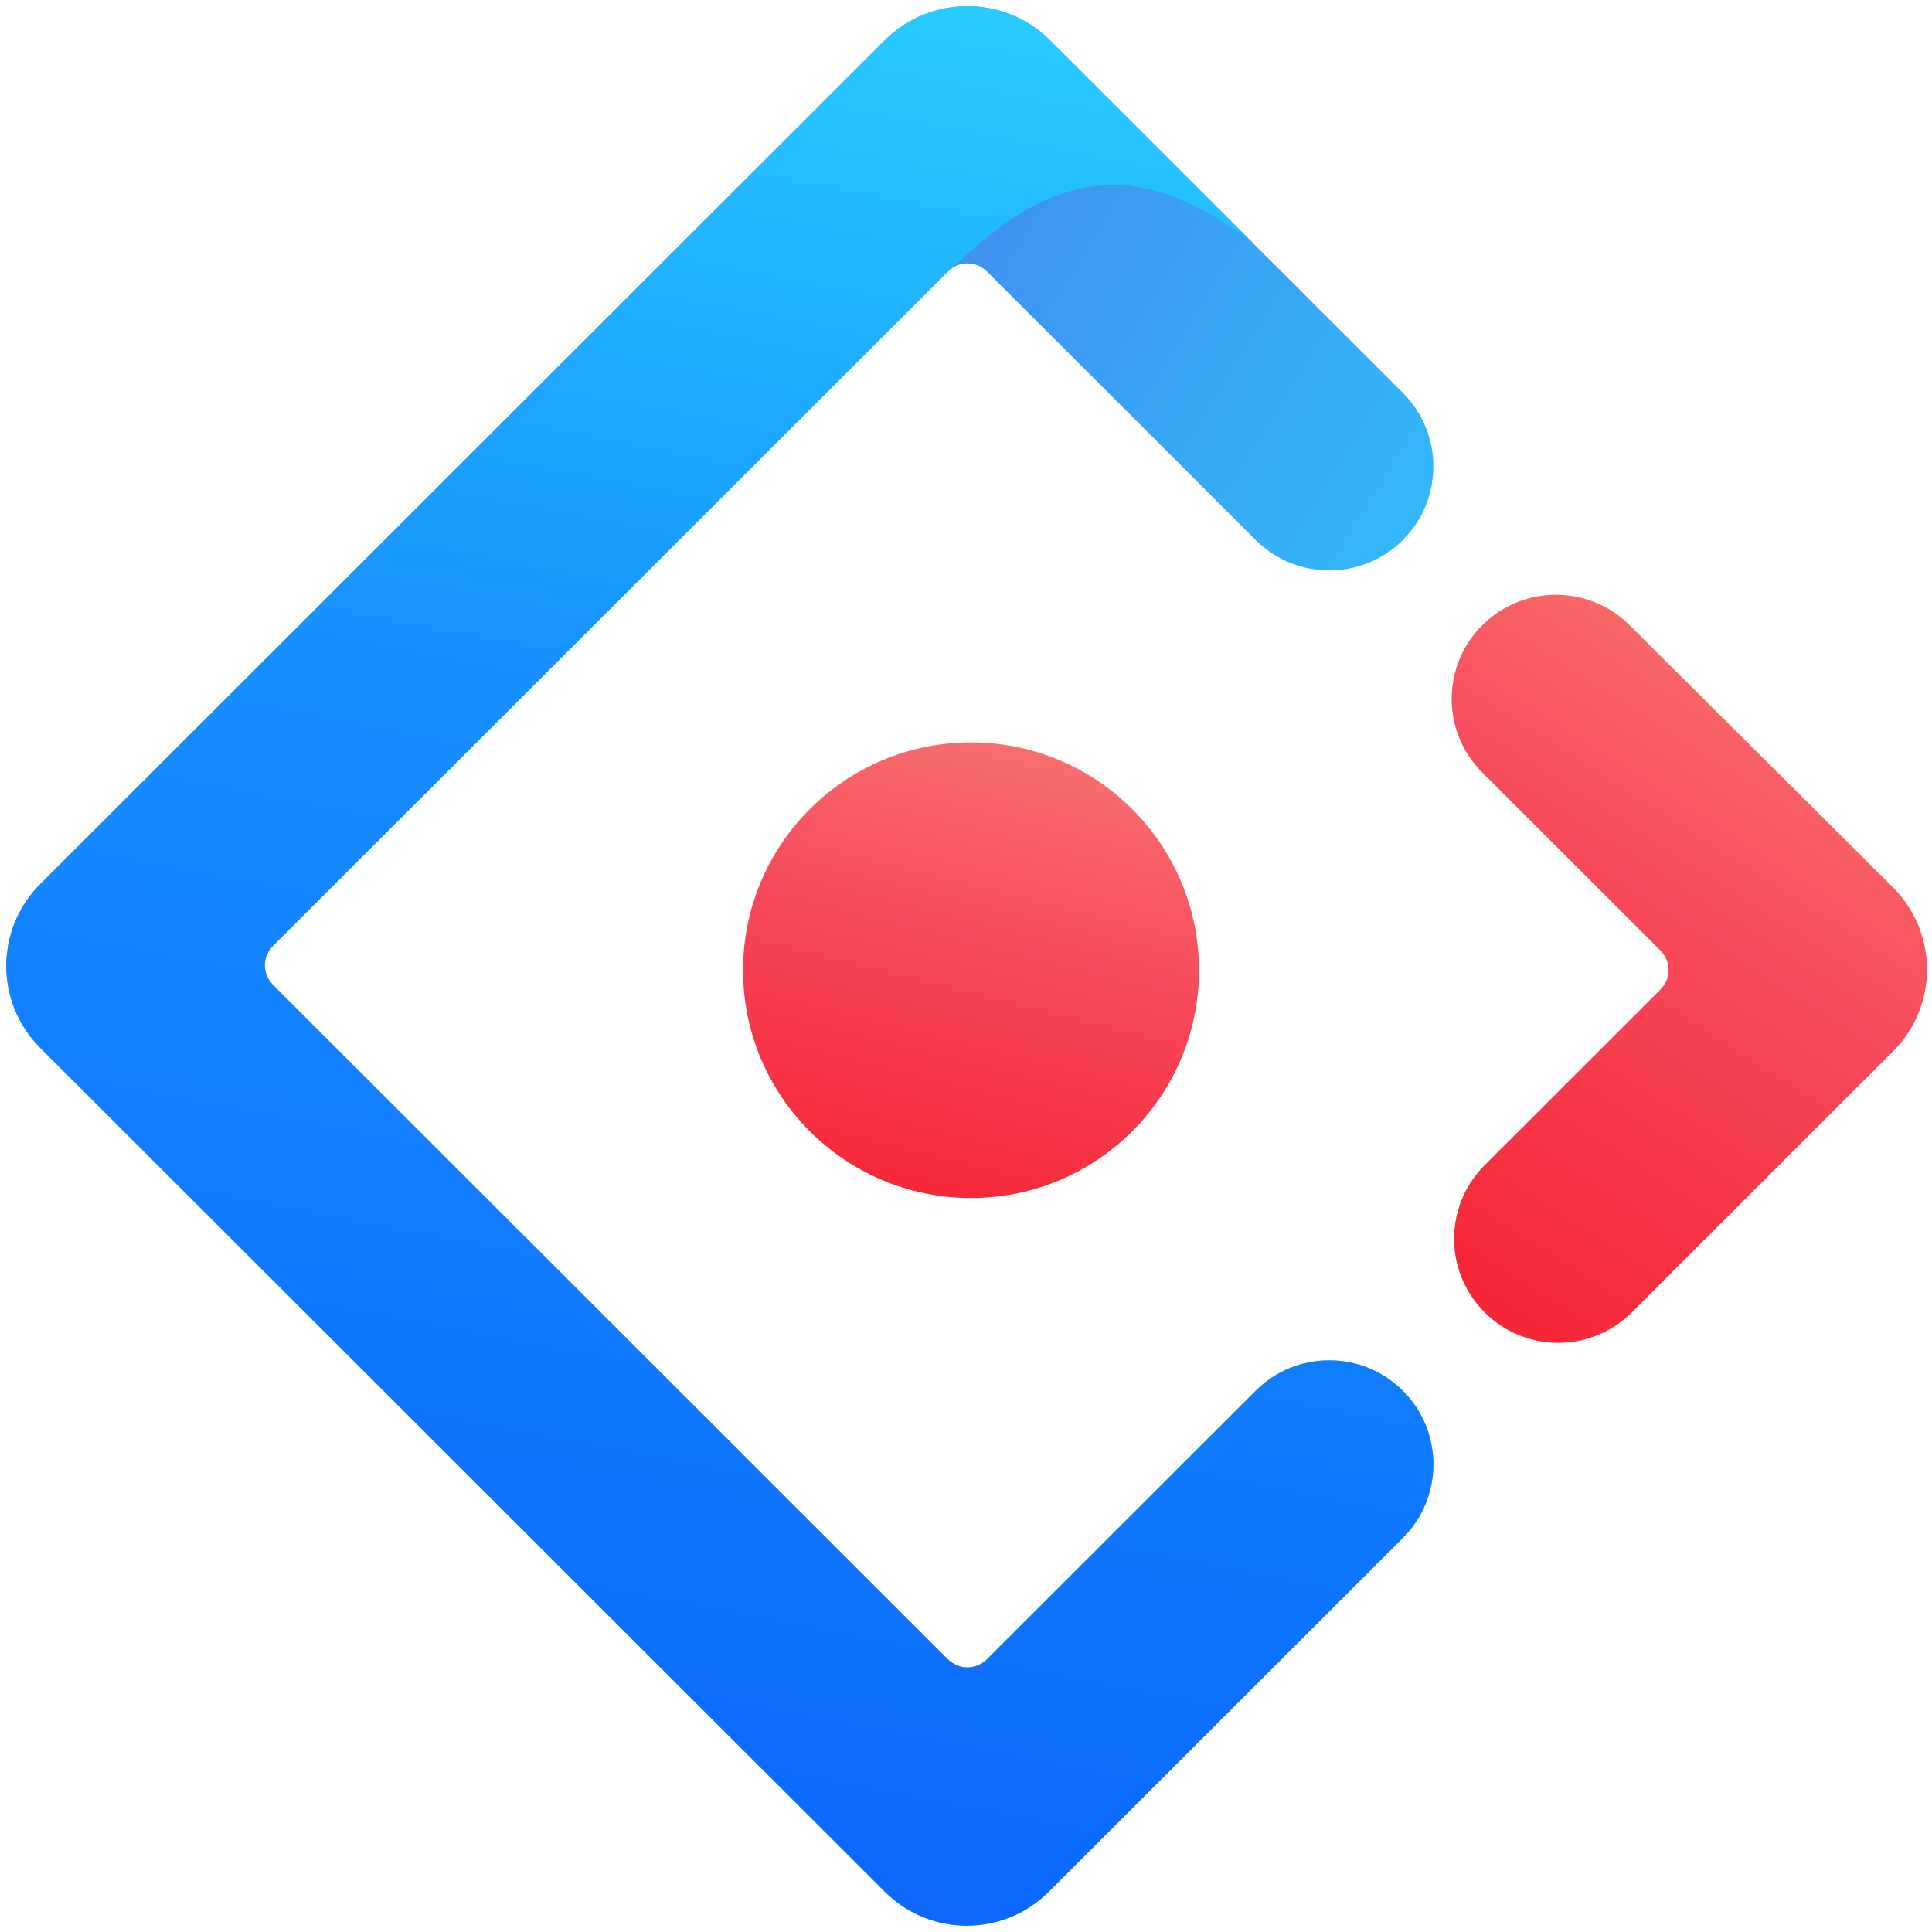
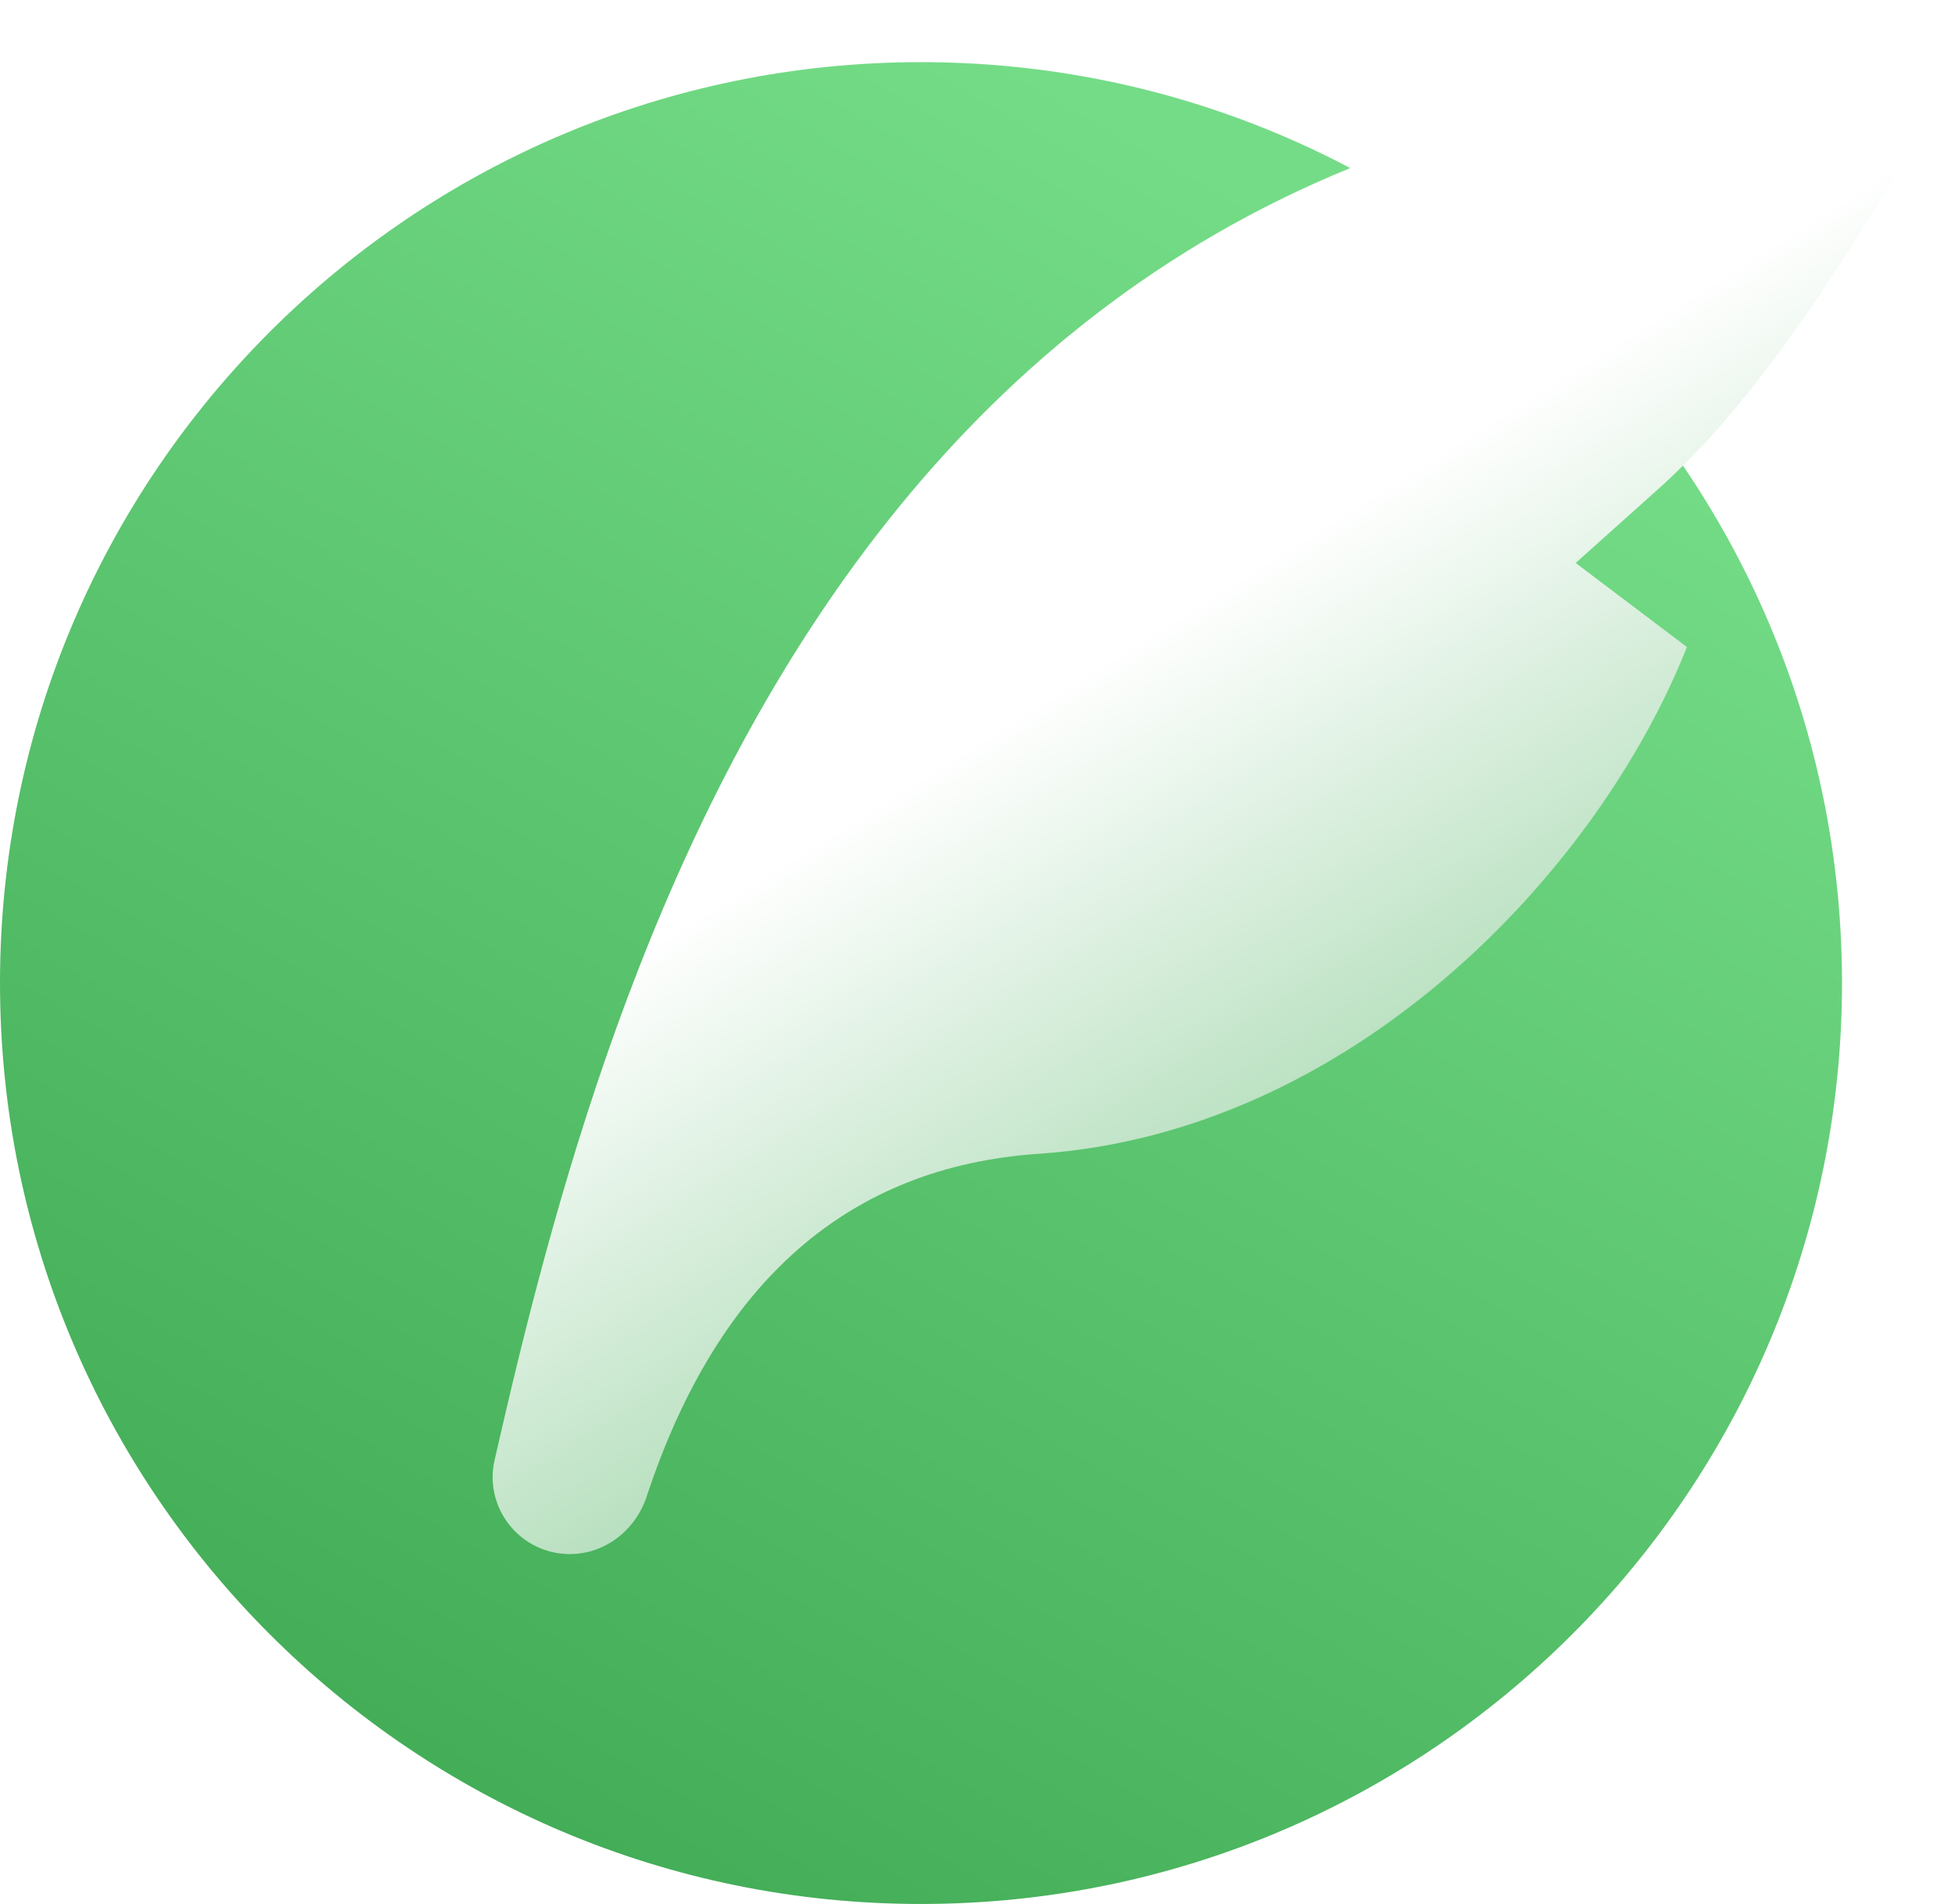
- <svg xmlns="http://www.w3.org/2000/svg" width="200" height="200" version="1.1" viewBox="0 0 200 200">
+ <svg xmlns="http://www.w3.org/2000/svg" width="346" height="337" viewBox="0 0 346 337" fill="none">
+   <path d="M0 174C0 83.978 72.978 11 163 11C253.022 11 326 83.978 326 174C326 264.022 253.022 337 163 337C72.978 337 0 264.022 0 174Z" fill="url(#paint0_linear)" />
+   <path d="M345.39 14.071C152.876 3.045 107.527 170.657 87.534 258.433C85.661 266.658 91.662 274.566 100.083 275.048C106.587 275.421 112.385 271.112 114.431 264.927C127.063 226.734 150.204 206.5 183.864 204.214C238.854 200.488 282.55 154.861 298.554 114.523L278.865 99.644L293.299 86.72C307.734 73.795 322.615 54.02 345.39 14.071Z" fill="url(#paint1_linear)" />
  <defs>
-     <linearGradient id="linearGradient-1" x1="62.102%" x2="108.197%" y1="0%" y2="37.864%">
-       <stop offset="0%" stop-color="#4285EB" />
-       <stop offset="100%" stop-color="#2EC7FF" />
+     <linearGradient id="paint0_linear" x1="230" y1="38.5" x2="74.5" y2="310.5" gradientUnits="userSpaceOnUse">
+       <stop stop-color="#74DC87" />
+       <stop offset="1" stop-color="#43AD57" />
    </linearGradient>
-     <linearGradient id="linearGradient-2" x1="69.644%" x2="54.043%" y1="0%" y2="108.457%">
-       <stop offset="0%" stop-color="#29CDFF" />
-       <stop offset="37.86%" stop-color="#148EFF" />
-       <stop offset="100%" stop-color="#0A60FF" />
-     </linearGradient>
-     <linearGradient id="linearGradient-3" x1="69.691%" x2="16.723%" y1="-12.974%" y2="117.391%">
-       <stop offset="0%" stop-color="#FA816E" />
-       <stop offset="41.473%" stop-color="#F74A5C" />
-       <stop offset="100%" stop-color="#F51D2C" />
-     </linearGradient>
-     <linearGradient id="linearGradient-4" x1="68.128%" x2="30.44%" y1="-35.691%" y2="114.943%">
-       <stop offset="0%" stop-color="#FA8E7D" />
-       <stop offset="51.264%" stop-color="#F74A5C" />
-       <stop offset="100%" stop-color="#F51D2C" />
+     <linearGradient id="paint1_linear" x1="193" y1="118" x2="299.5" y2="288" gradientUnits="userSpaceOnUse">
+       <stop stop-color="white" />
+       <stop offset="1" stop-color="#5AB76B" />
    </linearGradient>
  </defs>
-   <g id="Page-1" fill="none" fill-rule="evenodd" stroke="none" stroke-width="1">
-     <g id="logo" transform="translate(-20, -20)">
-       <g id="Group-28-Copy-5" transform="translate(20, 20)">
-         <g id="Group-27-Copy-3">
-           <g id="Group-25" fill-rule="nonzero">
-             <g id="2">
-               <path id="Shape" fill="url(#linearGradient-1)" d="M91.588,4.177 L4.18,91.513 C-0.519,96.208 -0.519,103.792 4.18,108.487 L91.588,195.823 C96.287,200.519 103.877,200.519 108.577,195.823 L145.225,159.205 C149.434,155 149.434,148.182 145.225,143.977 C141.017,139.772 134.194,139.772 129.985,143.977 L102.202,171.737 C101.032,172.906 99.257,172.906 98.088,171.737 L28.286,101.993 C27.116,100.824 27.116,99.051 28.286,97.882 L98.088,28.138 C99.257,26.969 101.032,26.969 102.202,28.138 L129.985,55.898 C134.194,60.103 141.017,60.103 145.225,55.898 C149.434,51.693 149.434,44.876 145.225,40.671 L108.581,4.056 C103.862,-0.538 96.269,-0.501 91.588,4.177 Z" />
-               <path id="Shape" fill="url(#linearGradient-2)" d="M91.588,4.177 L4.18,91.513 C-0.519,96.208 -0.519,103.792 4.18,108.487 L91.588,195.823 C96.287,200.519 103.877,200.519 108.577,195.823 L145.225,159.205 C149.434,155 149.434,148.182 145.225,143.977 C141.017,139.772 134.194,139.772 129.985,143.977 L102.202,171.737 C101.032,172.906 99.257,172.906 98.088,171.737 L28.286,101.993 C27.116,100.824 27.116,99.051 28.286,97.882 L98.088,28.138 C101,25.627 105.752,20.542 112.73,19.352 C117.916,18.469 123.585,20.414 129.739,25.189 C125.625,21.078 118.572,14.034 108.581,4.056 C103.862,-0.538 96.269,-0.501 91.588,4.177 Z" />
-             </g>
-             <path id="Shape" fill="url(#linearGradient-3)" d="M153.686,135.855 C157.894,140.06 164.717,140.06 168.926,135.855 L195.96,108.843 C200.659,104.147 200.659,96.564 195.961,91.869 L168.691,64.718 C164.472,60.518 157.647,60.524 153.436,64.732 C149.227,68.937 149.227,75.754 153.436,79.959 L171.854,98.362 C173.024,99.531 173.024,101.305 171.854,102.473 L153.686,120.627 C149.477,124.832 149.477,131.65 153.686,135.855 Z" />
-           </g>
-           <ellipse id="Combined-Shape" cx="100.519" cy="100.437" fill="url(#linearGradient-4)" rx="23.6" ry="23.581" />
-         </g>
-       </g>
-     </g>
-   </g>
</svg>
